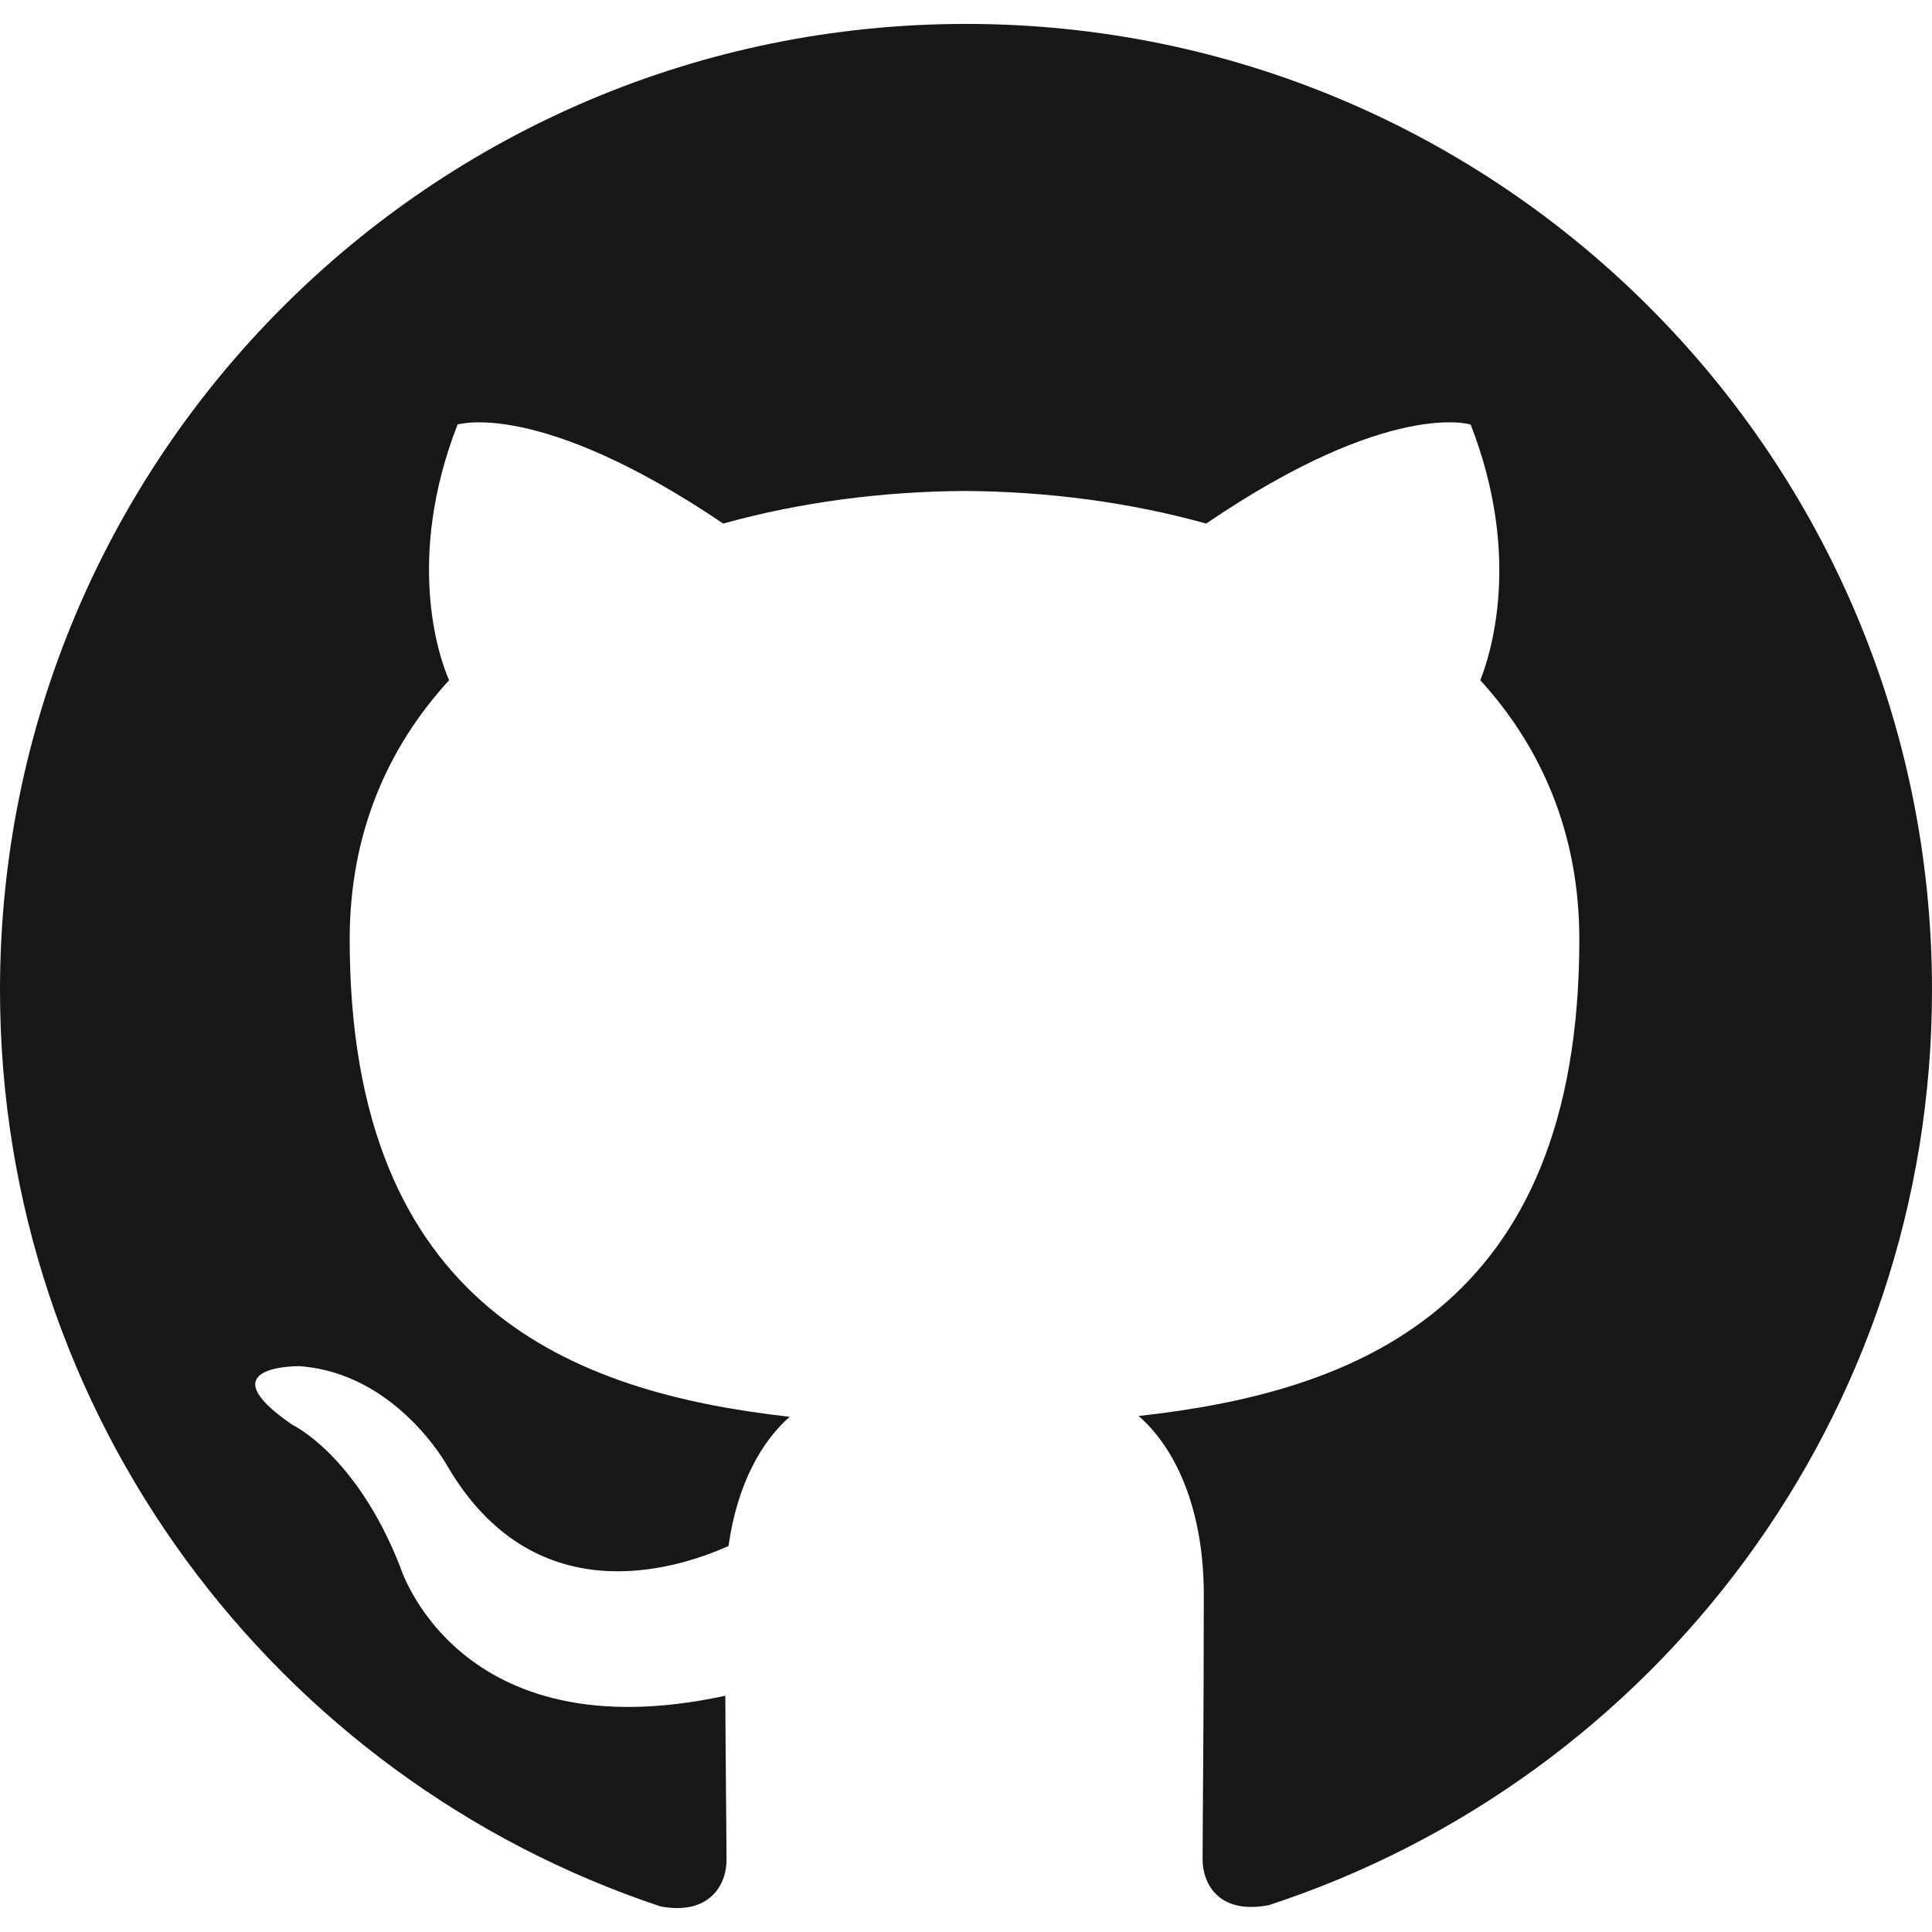
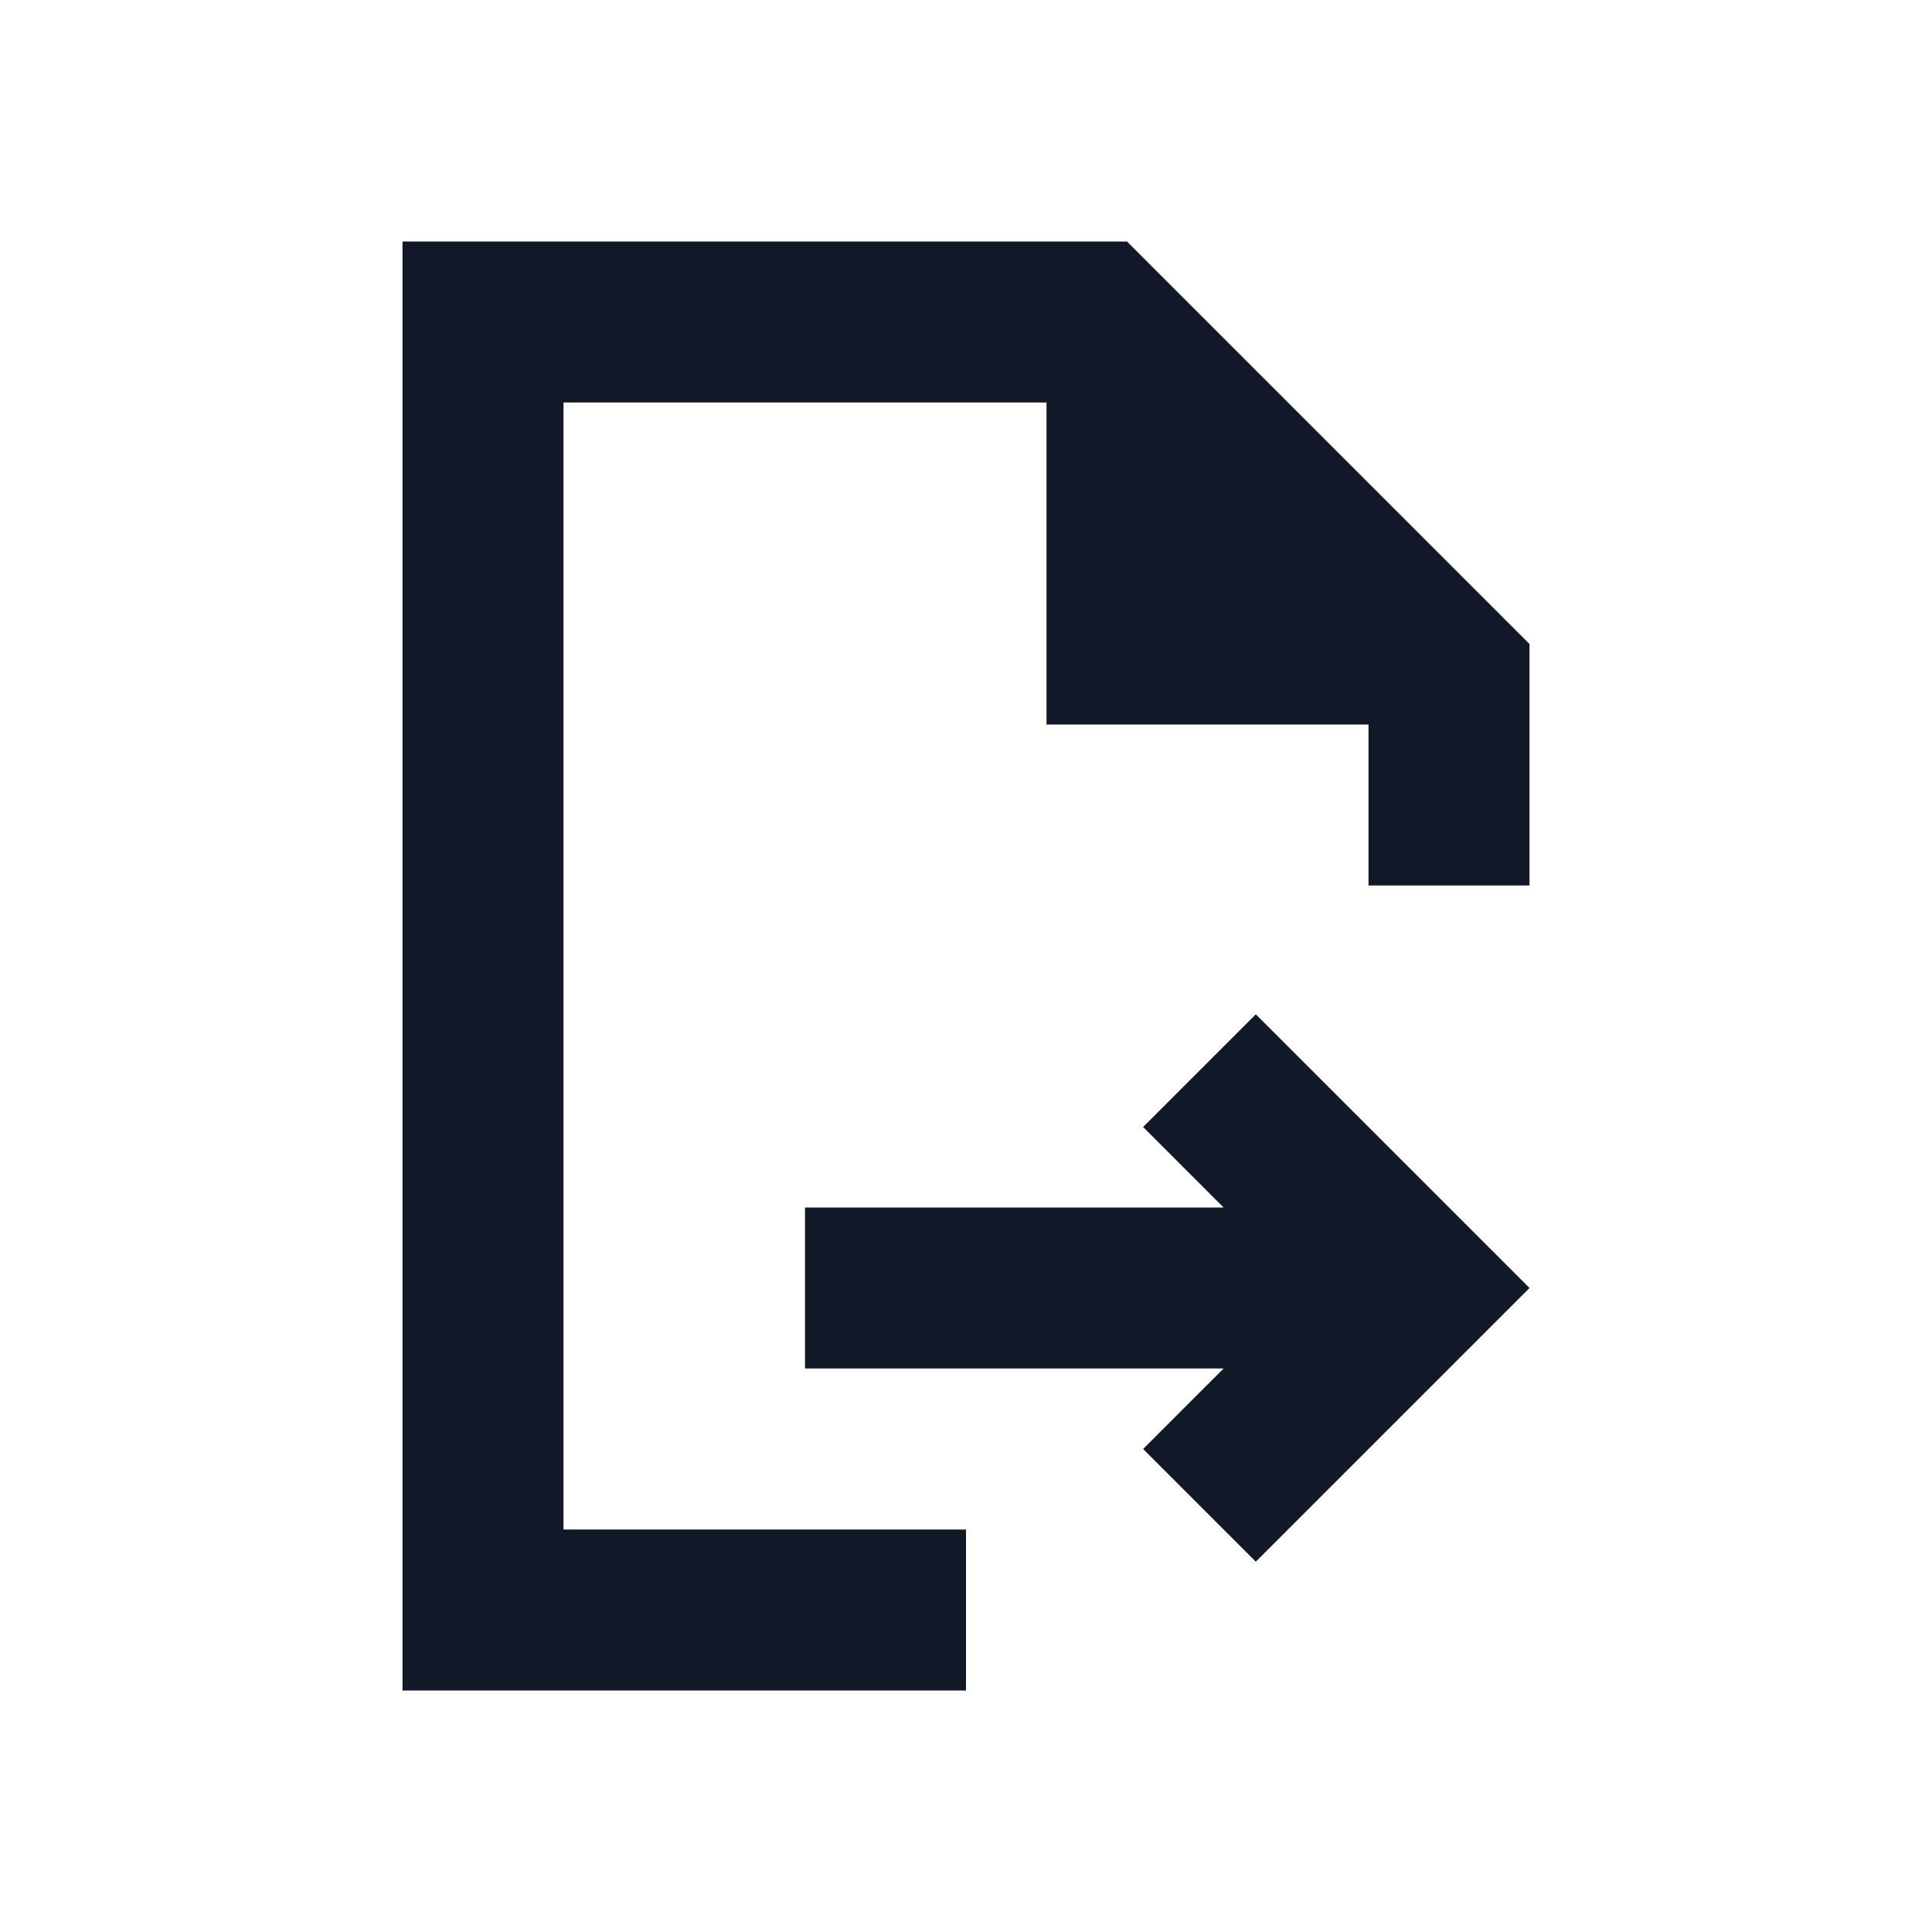
- <svg xmlns="http://www.w3.org/2000/svg" viewBox="0 0 24 24">
-   <path fill="#181717" d="M12 .297c-6.63 0-12 5.373-12 12 0 5.303 3.438 9.8 8.205 11.385.6.113.82-.258.82-.577 0-.285-.01-1.04-.015-2.04-3.338.724-4.042-1.61-4.042-1.61C4.422 18.07 3.633 17.7 3.633 17.7c-1.087-.744.084-.729.084-.729 1.205.084 1.838 1.236 1.838 1.236 1.07 1.835 2.809 1.305 3.495.998.108-.776.417-1.305.76-1.605-2.665-.3-5.466-1.332-5.466-5.93 0-1.31.465-2.38 1.235-3.22-.135-.303-.54-1.523.105-3.176 0 0 1.005-.322 3.3 1.23.96-.267 1.98-.399 3-.405 1.02.006 2.04.138 3 .405 2.28-1.552 3.285-1.23 3.285-1.23.645 1.653.24 2.873.12 3.176.765.84 1.23 1.91 1.23 3.22 0 4.61-2.805 5.625-5.475 5.92.42.36.81 1.096.81 2.22 0 1.606-.015 2.896-.015 3.286 0 .315.21.69.825.57C20.565 22.092 24 17.592 24 12.297c0-6.627-5.373-12-12-12" />
+ <svg xmlns="http://www.w3.org/2000/svg" viewBox="0 0 24 24" role="img">
+   <path fill="#111827" d="M5 3h9l5 5v3h-2V9h-4V5H7v14h5v2H5V3Zm10.6 9.6L19 16l-3.4 3.4-1.4-1.4 1-1H10v-2h5.2l-1-1 1.4-1.4Z" />
</svg>
